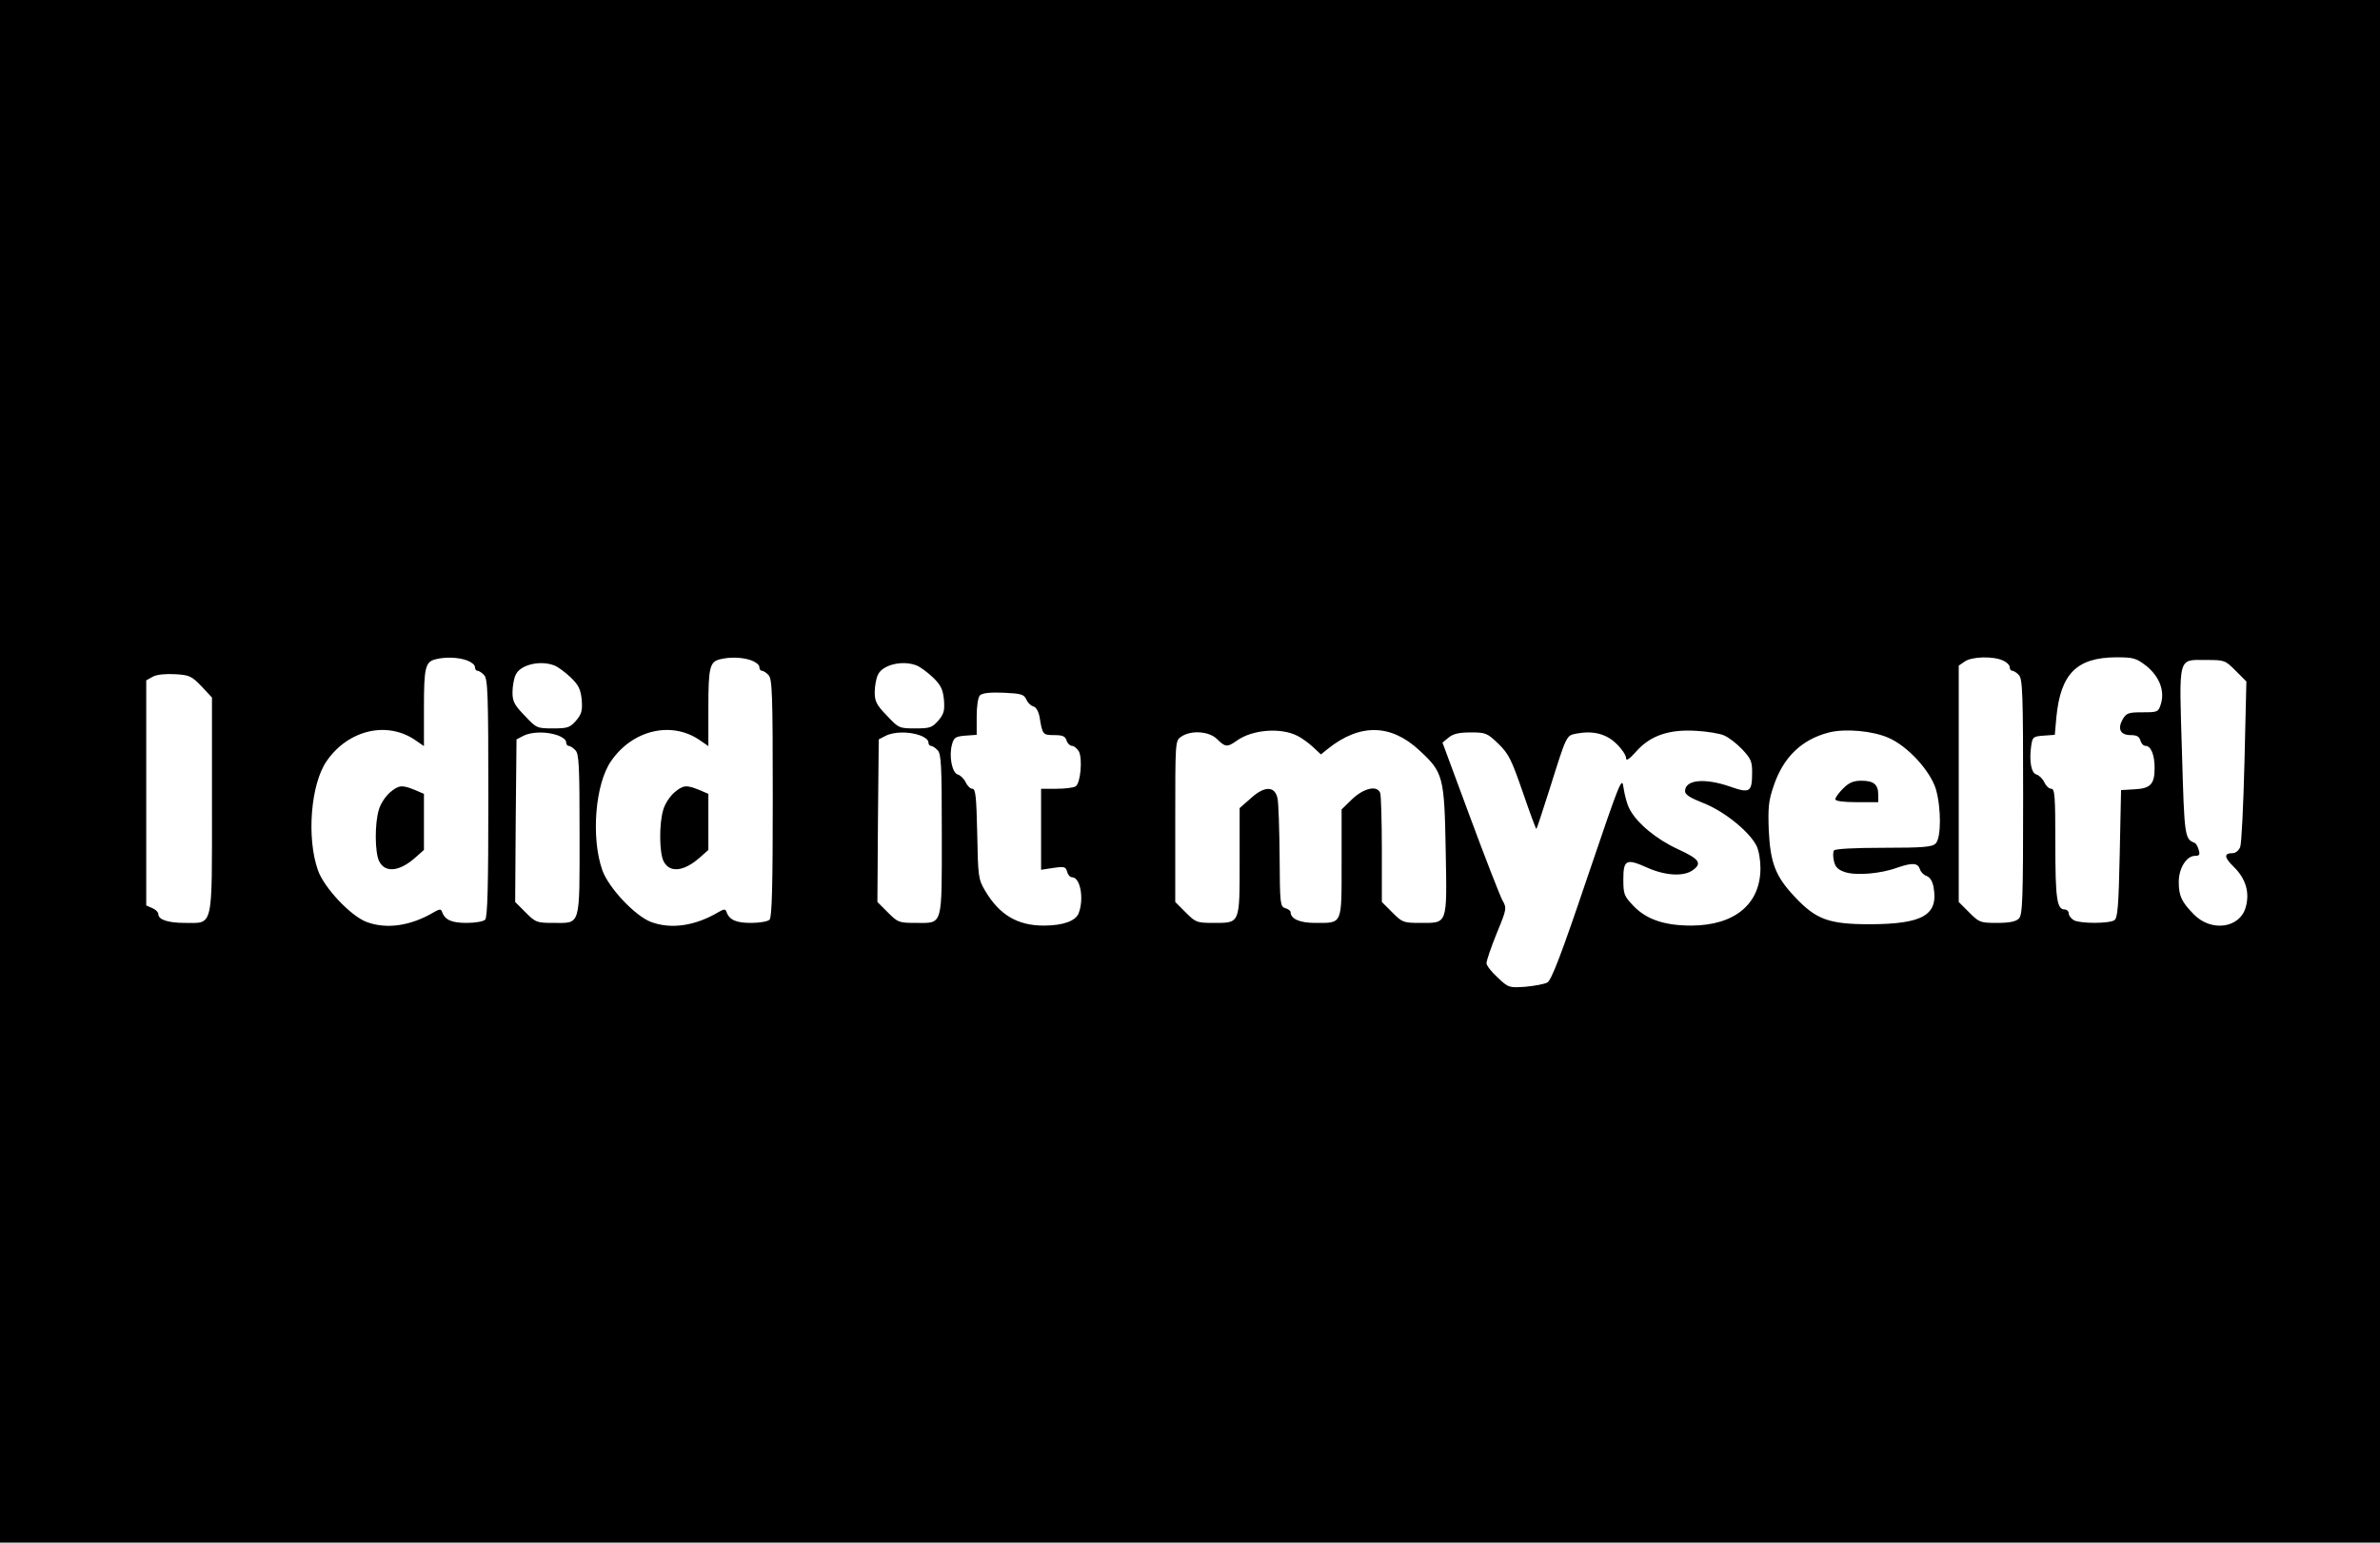
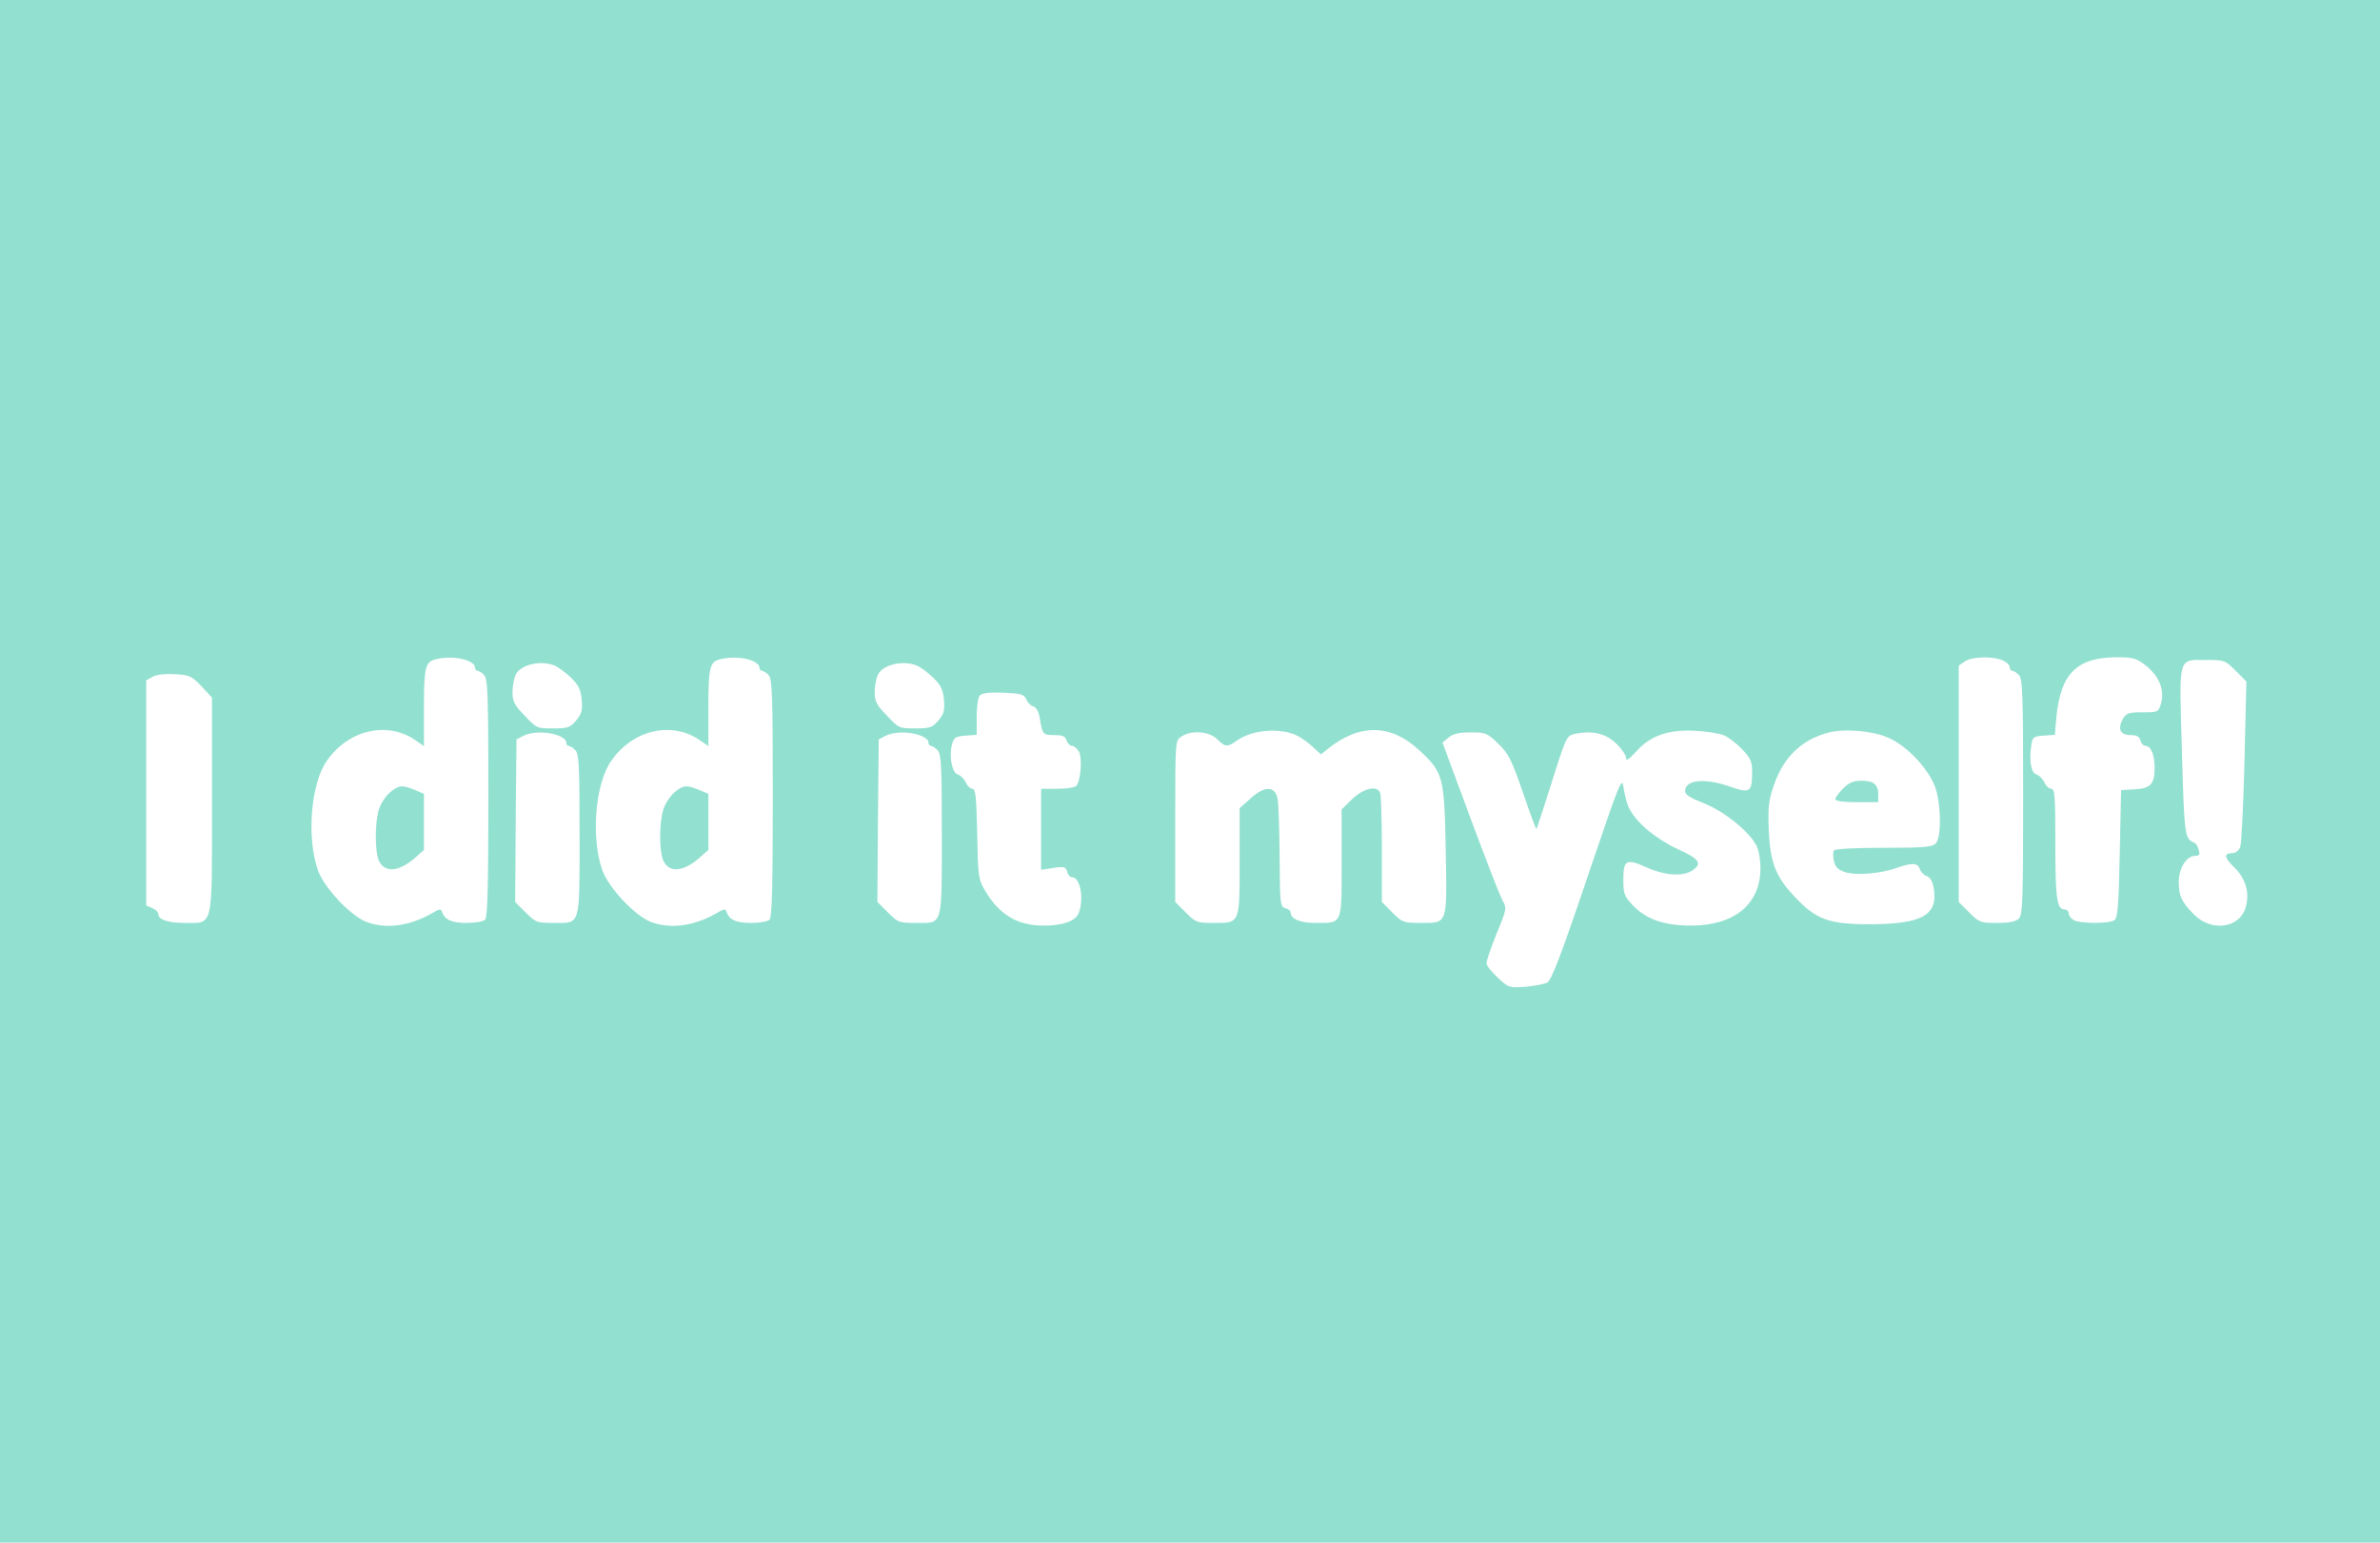
<svg xmlns="http://www.w3.org/2000/svg" version="1.0" width="887pt" height="575pt" viewBox="0 0 887 575" preserveAspectRatio="xMidYMid meet">
-   <g transform="translate(0,575) scale(0.1,-0.1)" fill="#000000" stroke="none">
+   <g transform="translate(0,575) scale(0.1,-0.1)" fill="rgb(146, 224, 208)" stroke="none">
    <path d="M0 2875 l0 -2875 4435 0 4435 0 0 2875 0 2875 -4435 0 -4435 0 0 -2875z m1739 414 c17 -6 31 -17 31 -25 0 -8 4 -14 9 -14 5 0 17 -7 25 -16 14 -14 16 -69 16 -458 0 -330 -3 -445 -12 -454 -7 -7 -38 -12 -69 -12 -56 0 -81 11 -92 42 -3 10 -9 10 -28 -1 -87 -52 -178 -66 -254 -37 -59 23 -157 127 -180 192 -43 121 -27 323 33 408 81 117 228 150 333 75 l29 -20 0 143 c0 151 5 172 45 181 37 9 82 7 114 -4z m1060 0 c17 -6 31 -17 31 -25 0 -8 4 -14 9 -14 5 0 17 -7 25 -16 14 -14 16 -69 16 -458 0 -330 -3 -445 -12 -454 -7 -7 -38 -12 -69 -12 -56 0 -81 11 -92 42 -3 10 -9 10 -28 -1 -87 -52 -178 -66 -254 -37 -59 23 -157 127 -180 192 -43 121 -27 323 33 408 81 117 228 150 333 75 l29 -20 0 143 c0 151 5 172 45 181 37 9 82 7 114 -4z m4666 -1 c14 -6 25 -17 25 -25 0 -7 4 -13 9 -13 5 0 17 -7 25 -16 14 -14 16 -69 16 -454 0 -385 -2 -440 -16 -454 -11 -11 -35 -16 -81 -16 -63 0 -67 2 -104 39 l-39 39 0 440 0 441 22 15 c26 19 106 21 143 4z m534 -20 c48 -39 69 -91 55 -140 -10 -32 -11 -33 -69 -33 -53 0 -60 -3 -74 -26 -20 -36 -9 -59 30 -59 22 0 32 -5 36 -20 3 -11 11 -20 19 -20 20 0 34 -33 34 -82 0 -61 -15 -77 -75 -80 l-50 -3 -5 -238 c-4 -197 -8 -239 -20 -247 -20 -13 -127 -13 -151 0 -10 6 -19 17 -19 25 0 8 -7 15 -15 15 -29 0 -35 39 -35 244 0 178 -2 206 -15 206 -9 0 -20 11 -26 24 -6 13 -19 26 -29 29 -20 5 -28 50 -20 107 5 33 7 35 46 38 l42 3 6 67 c16 161 76 221 222 222 66 0 75 -3 113 -32z m333 -18 l40 -40 -7 -297 c-4 -164 -11 -308 -16 -320 -5 -13 -17 -23 -28 -23 -34 0 -32 -16 4 -51 44 -43 60 -94 45 -149 -21 -80 -129 -95 -194 -28 -46 47 -56 69 -56 121 0 51 29 97 61 97 16 0 19 4 13 23 -3 12 -10 23 -14 25 -38 15 -39 20 -48 337 -11 366 -17 345 91 345 68 0 70 -1 109 -40z m-6267 20 c14 -5 42 -26 62 -45 29 -28 37 -44 41 -83 3 -41 0 -53 -21 -78 -23 -26 -31 -29 -86 -29 -60 0 -62 1 -106 48 -38 39 -45 53 -45 86 0 22 5 52 12 66 17 37 90 55 143 35z m1350 0 c14 -5 42 -26 62 -45 29 -28 37 -44 41 -83 3 -41 0 -53 -21 -78 -23 -26 -31 -29 -86 -29 -60 0 -62 1 -106 48 -38 39 -45 53 -45 86 0 22 5 52 12 66 17 37 90 55 143 35z m-2664 -78 l39 -42 0 -400 c0 -467 6 -440 -101 -440 -63 0 -99 12 -99 33 0 7 -10 17 -22 22 l-23 10 0 420 0 419 25 14 c15 8 48 11 83 9 53 -3 61 -7 98 -45z m3074 -49 c5 -12 17 -24 26 -26 11 -3 20 -19 24 -43 10 -62 12 -64 54 -64 31 0 41 -4 46 -20 3 -11 13 -20 20 -20 8 0 19 -10 26 -21 14 -28 6 -118 -12 -130 -8 -5 -40 -9 -71 -9 l-58 0 0 -151 0 -151 46 7 c41 6 46 4 51 -14 3 -12 11 -21 19 -21 30 0 45 -80 24 -134 -11 -29 -59 -46 -130 -46 -98 0 -165 40 -218 129 -26 44 -27 52 -30 214 -3 137 -6 167 -18 167 -8 0 -19 11 -25 24 -6 13 -19 26 -29 29 -22 6 -34 69 -22 112 7 26 13 30 50 33 l42 3 0 68 c0 40 5 72 12 79 9 9 38 12 88 10 66 -3 76 -6 85 -25z m1011 -136 c16 -8 42 -27 58 -42 l29 -27 26 21 c119 95 235 93 341 -6 89 -82 93 -97 98 -374 5 -279 8 -269 -95 -269 -63 0 -67 2 -104 39 l-39 39 0 195 c0 107 -3 202 -6 211 -11 30 -60 19 -104 -22 l-40 -39 0 -201 c0 -232 4 -222 -99 -222 -57 0 -91 15 -91 40 0 5 -9 12 -20 15 -19 6 -20 16 -21 193 -1 103 -4 201 -8 217 -10 46 -49 46 -100 -1 l-41 -36 0 -198 c0 -235 2 -230 -97 -230 -63 0 -67 2 -104 39 l-39 39 0 300 c0 300 0 301 22 316 36 25 104 21 134 -9 30 -30 38 -31 73 -6 58 42 165 50 227 18z m1589 2 c17 -7 47 -30 68 -52 32 -34 37 -45 37 -85 0 -75 -8 -80 -82 -54 -95 33 -168 26 -168 -17 0 -13 19 -25 70 -45 76 -30 169 -105 196 -158 9 -17 15 -54 15 -84 0 -133 -95 -213 -257 -214 -99 0 -166 22 -215 72 -36 38 -39 44 -39 100 0 74 11 79 89 44 67 -30 135 -34 169 -10 37 26 26 42 -55 79 -80 37 -153 97 -180 150 -9 16 -18 51 -22 77 -6 46 -10 36 -135 -332 -98 -291 -134 -383 -149 -392 -11 -6 -48 -13 -82 -16 -60 -4 -63 -4 -103 34 -23 21 -42 45 -42 54 0 9 17 59 38 111 38 92 38 94 21 124 -9 17 -63 155 -120 309 l-103 278 23 19 c17 14 39 19 82 19 56 0 61 -2 103 -42 39 -38 49 -59 91 -180 26 -76 49 -138 51 -138 1 0 23 66 49 148 65 207 62 200 102 208 61 11 109 -1 147 -38 20 -19 36 -43 36 -53 0 -13 11 -6 38 24 52 59 122 83 222 77 41 -2 89 -10 105 -17z m613 -9 c72 -31 156 -123 177 -192 20 -70 20 -181 -1 -202 -13 -13 -45 -16 -194 -16 -111 0 -181 -4 -185 -10 -4 -6 -4 -24 0 -40 5 -22 15 -32 42 -41 41 -13 132 -6 194 17 56 19 76 18 84 -5 3 -11 15 -23 25 -26 12 -4 22 -19 26 -41 19 -104 -38 -138 -236 -139 -153 0 -201 17 -280 101 -73 77 -92 127 -98 249 -3 84 -1 110 18 165 36 108 105 174 207 200 60 15 162 6 221 -20z m-4959 9 c17 -6 31 -17 31 -25 0 -8 4 -14 9 -14 5 0 17 -7 25 -16 14 -13 16 -56 16 -314 0 -348 5 -330 -97 -330 -63 0 -67 2 -104 39 l-39 39 2 303 3 303 25 13 c31 16 87 17 129 2z m1350 0 c17 -6 31 -17 31 -25 0 -8 4 -14 9 -14 5 0 17 -7 25 -16 14 -13 16 -56 16 -314 0 -348 5 -330 -97 -330 -63 0 -67 2 -104 39 l-39 39 2 303 3 303 25 13 c31 16 87 17 129 2z" />
    <path d="M1453 2796 c-16 -14 -35 -42 -41 -64 -16 -52 -15 -160 1 -192 22 -44 74 -39 132 11 l35 31 0 105 0 104 -35 15 c-47 19 -59 18 -92 -10z" />
    <path d="M2513 2796 c-16 -14 -35 -42 -41 -64 -16 -52 -15 -160 1 -192 22 -44 74 -39 132 11 l35 31 0 105 0 104 -35 15 c-47 19 -59 18 -92 -10z" />
    <path d="M6869 2811 c-16 -16 -29 -34 -29 -40 0 -7 30 -11 80 -11 l80 0 0 28 c0 38 -17 52 -63 52 -29 0 -46 -7 -68 -29z" />
  </g>
</svg>
